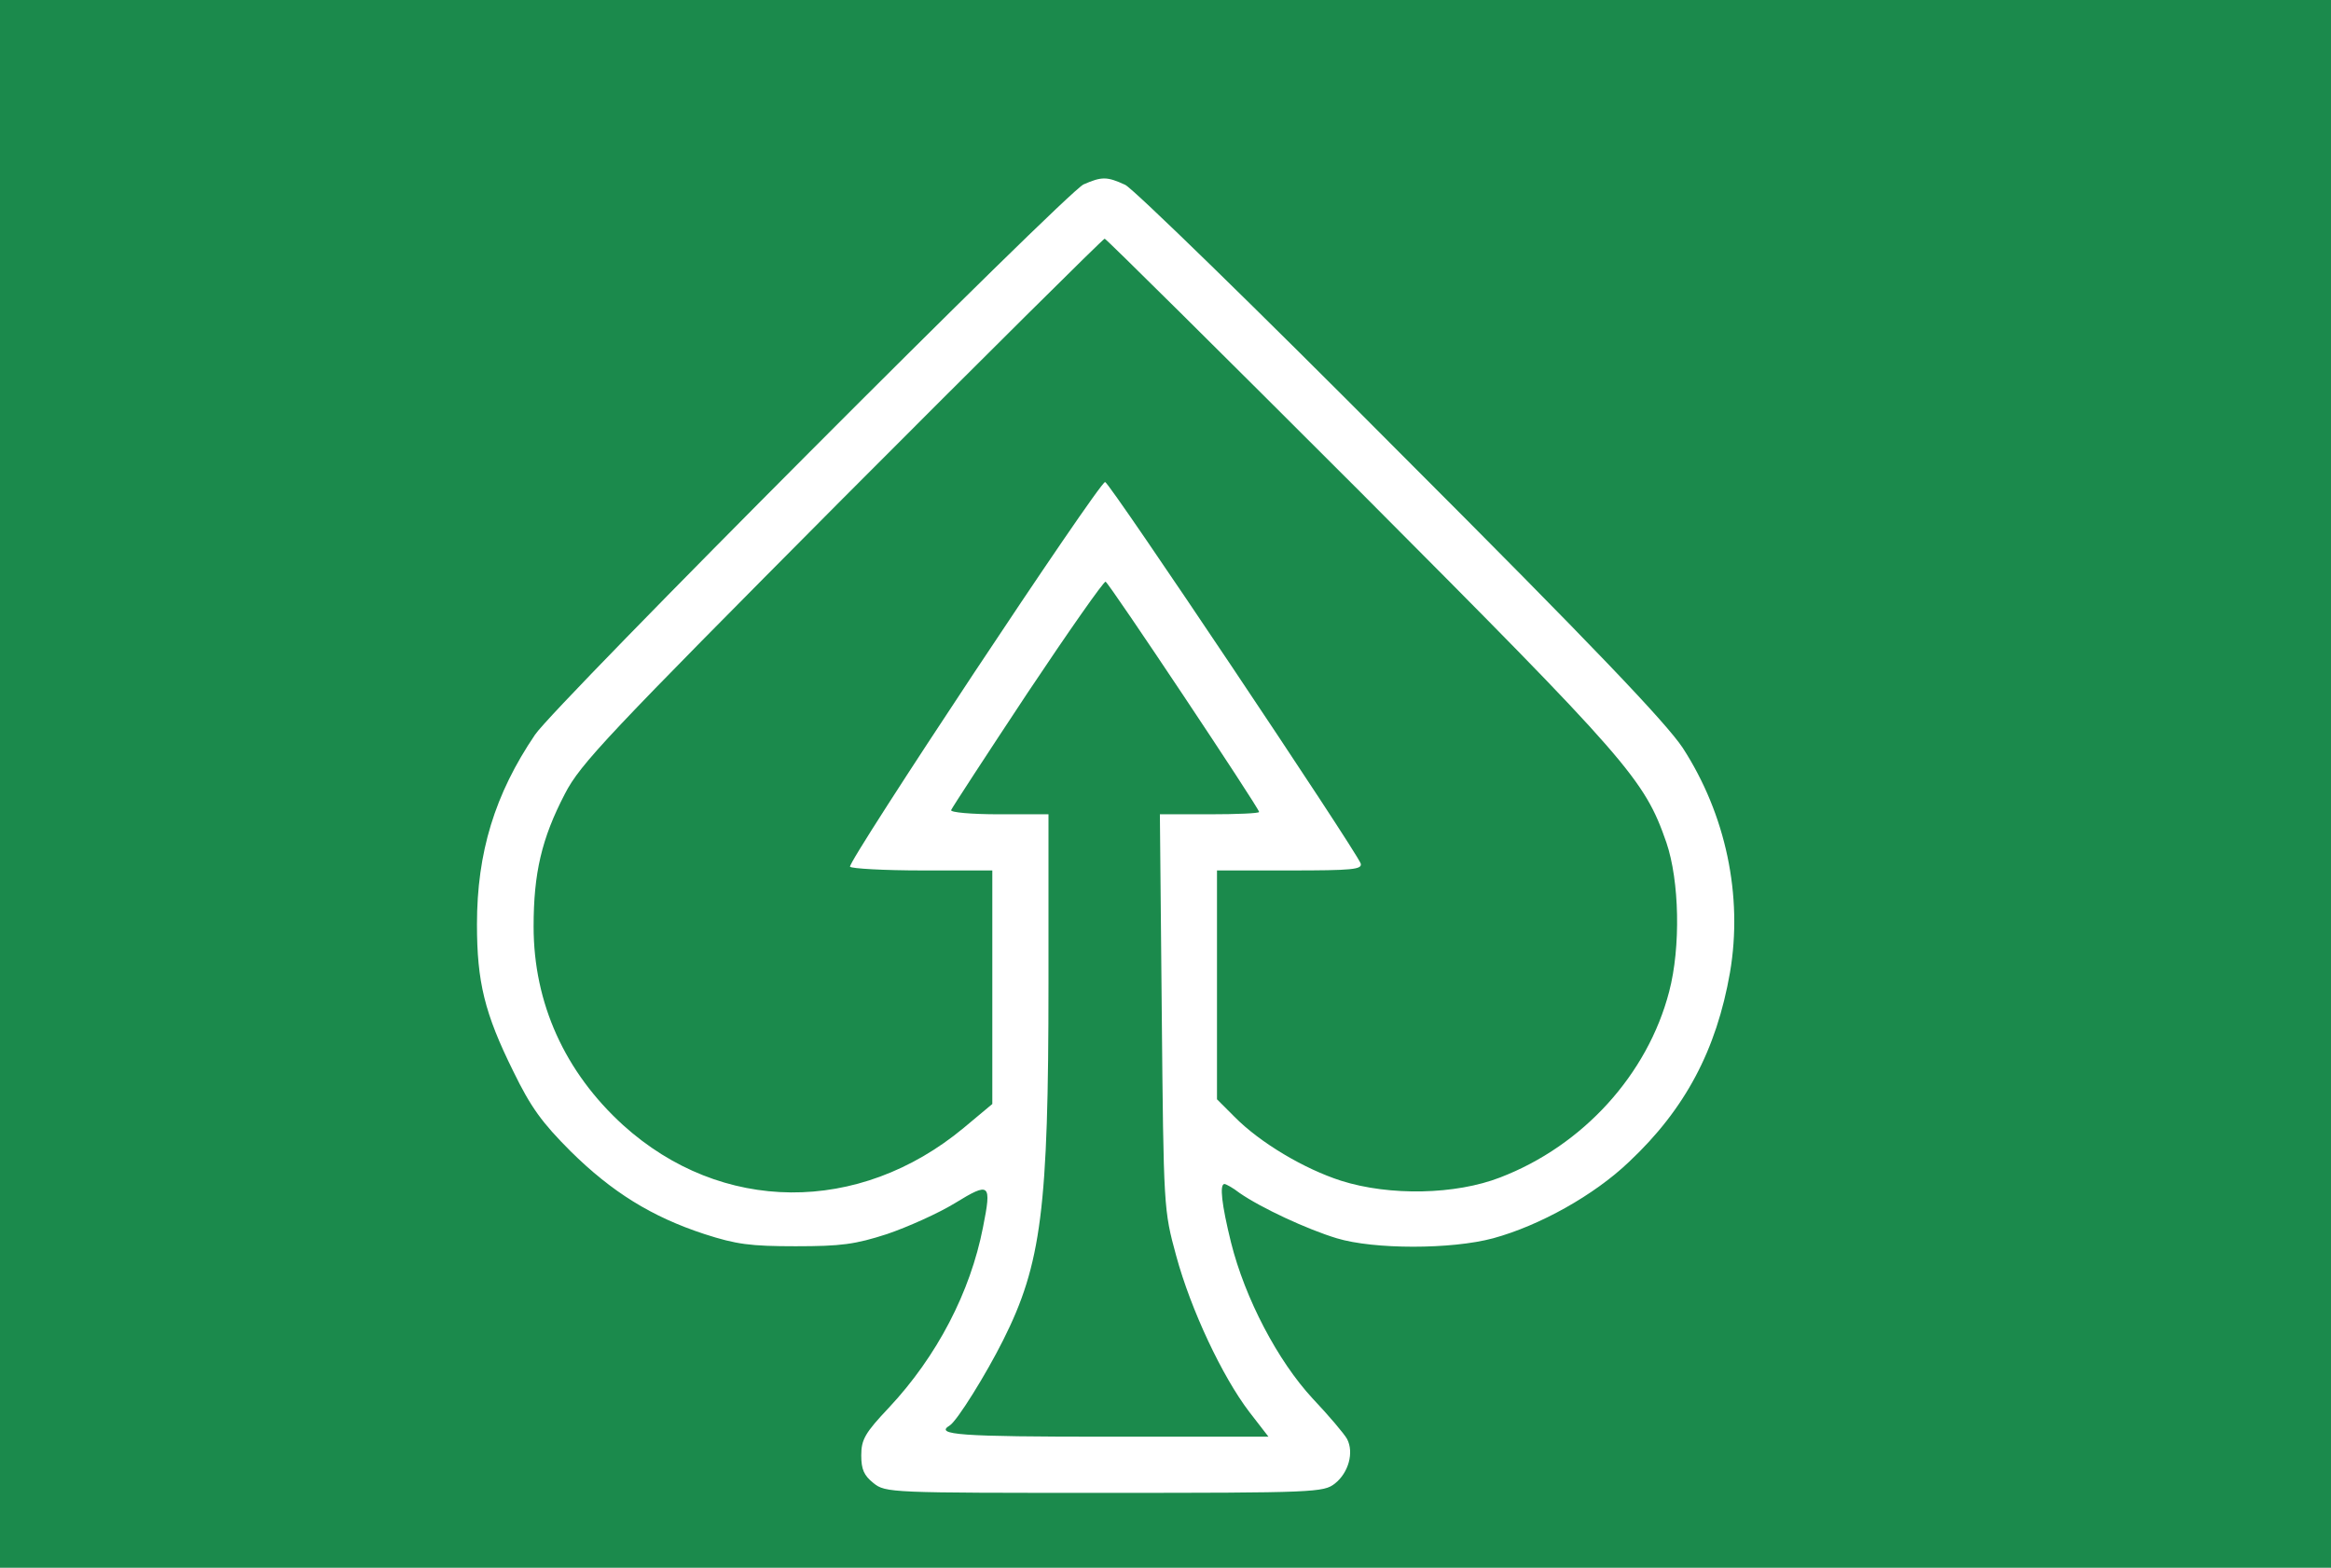
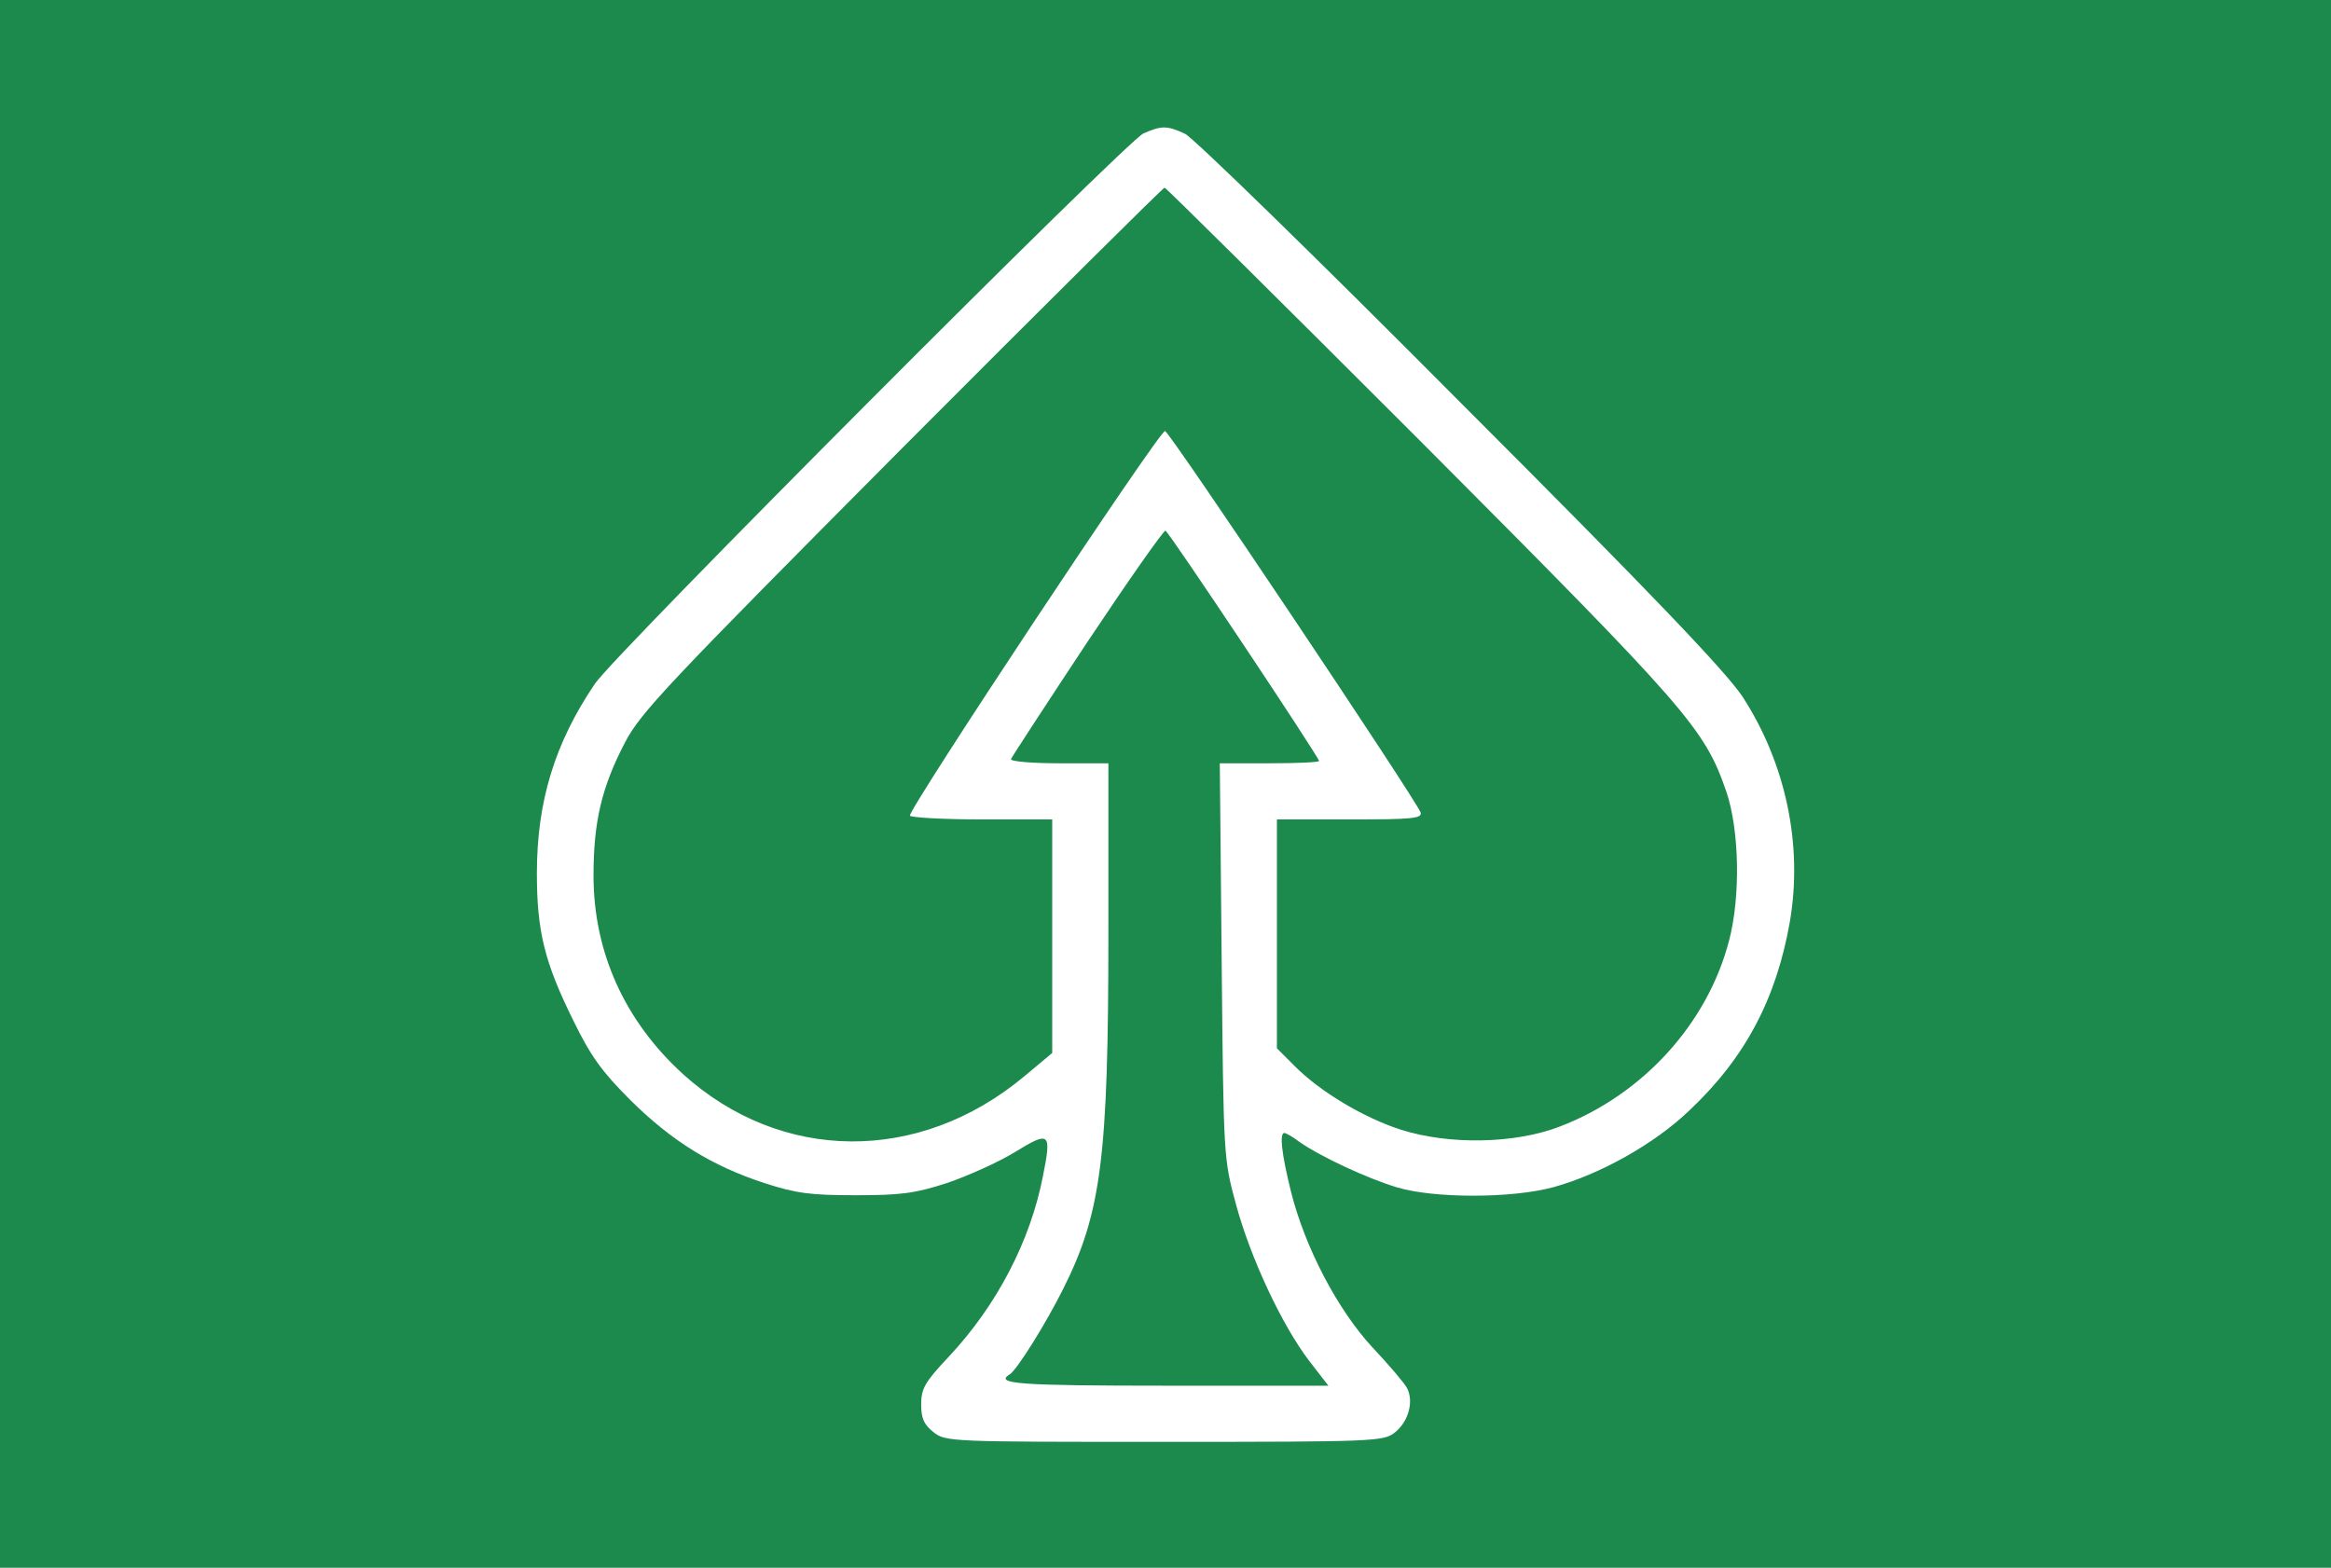
<svg xmlns="http://www.w3.org/2000/svg" width="100%" height="100%" viewBox="0 0 498 335" version="1.1" xml:space="preserve" style="fill-rule:evenodd;clip-rule:evenodd;stroke-linejoin:round;stroke-miterlimit:2;">
  <g>
    <rect x="0" y="0" width="498" height="335" style="fill:white;" />
    <g transform="matrix(0.1,0,0,-0.1,0,335)">
-       <path d="M0,3350L0,0L4980,0L4980,3350L0,3350ZM2404,2955C2422,2946 2686,2689 2991,2382C3404,1969 3559,1806 3595,1752C3687,1610 3724,1436 3696,1272C3667,1106 3600,980 3481,868C3406,796 3289,731 3190,704C3101,680 2935,680 2856,704C2793,723 2694,769 2648,801C2634,812 2619,820 2616,820C2605,820 2610,776 2630,695C2660,575 2730,442 2804,362C2839,325 2872,286 2878,275C2893,246 2881,203 2852,180C2828,161 2810,160 2360,160C1902,160 1892,160 1866,181C1846,197 1840,210 1840,240C1840,274 1848,288 1899,342C2002,452 2073,589 2100,727C2119,822 2115,825 2040,779C2004,757 1939,728 1895,713C1827,691 1797,687 1700,687C1603,687 1573,691 1505,713C1392,750 1307,803 1219,890C1158,951 1134,984 1097,1060C1035,1185 1019,1252 1019,1375C1019,1528 1057,1653 1143,1780C1185,1843 2278,2939 2315,2956C2354,2973 2365,2973 2404,2955Z" style="fill:rgb(27,138,76);fill-rule:nonzero;" />
-       <path d="M1799,2283C1297,1778 1240,1718 1207,1654C1157,1558 1140,1484 1140,1370C1140,1206 1207,1059 1331,946C1541,756 1835,754 2059,940L2120,991L2120,1490L1971,1490C1888,1490 1819,1494 1816,1498C1810,1508 2348,2320 2361,2320C2370,2320 2894,1537 2907,1505C2911,1492 2889,1490 2756,1490L2600,1490L2600,1001L2637,964C2692,908 2787,852 2865,827C2969,794 3110,797 3205,834C3382,902 3520,1054 3566,1231C3591,1326 3588,1468 3560,1550C3513,1685 3480,1723 2907,2298C2609,2596 2363,2840 2360,2840C2357,2840 2104,2589 1799,2283Z" style="fill:rgb(27,138,76);fill-rule:nonzero;" />
-       <path d="M2195,1869C2107,1736 2034,1624 2032,1619C2030,1614 2076,1610 2134,1610L2240,1610L2240,1248C2240,768 2225,649 2143,486C2107,414 2045,314 2029,304C1996,284 2049,280 2365,280L2710,280L2669,333C2611,409 2544,552 2513,666C2486,765 2486,767 2482,1188L2478,1610L2584,1610C2642,1610 2690,1612 2690,1615C2690,1623 2369,2105 2362,2107C2358,2108 2283,2001 2195,1869Z" style="fill:rgb(27,138,76);fill-rule:nonzero;" />
+       <path d="M0,3350L0,0L4980,0L4980,3350L0,3350ZM2532,3064C2550,3055 2814,2798 3119,2491C3532,2078 3687,1915 3723,1861C3815,1719 3852,1545 3824,1381C3795,1215 3728,1089 3609,977C3534,905 3417,840 3318,813C3229,789 3063,789 2984,813C2921,832 2822,878 2776,910C2762,921 2747,929 2744,929C2733,929 2738,885 2758,804C2788,684 2858,551 2932,471C2967,434 3000,395 3006,384C3021,355 3009,312 2980,289C2956,270 2938,269 2488,269C2030,269 2020,269 1994,290C1974,306 1968,319 1968,349C1968,383 1976,397 2027,451C2130,561 2201,698 2228,836C2247,931 2243,934 2168,888C2132,866 2067,837 2023,822C1955,800 1925,796 1828,796C1731,796 1701,800 1633,822C1520,859 1435,912 1347,999C1286,1060 1262,1093 1225,1169C1163,1294 1147,1361 1147,1484C1147,1637 1185,1762 1271,1889C1313,1952 2406,3048 2443,3065C2482,3082 2493,3082 2532,3064Z" style="fill:rgb(27,138,76);fill-rule:nonzero;" />
+       <path d="M1927,2392C1425,1887 1368,1827 1335,1763C1285,1667 1268,1593 1268,1479C1268,1315 1335,1168 1459,1055C1669,865 1963,863 2187,1049L2248,1100L2248,1599L2099,1599C2016,1599 1947,1603 1944,1607C1938,1617 2476,2429 2489,2429C2498,2429 3022,1646 3035,1614C3039,1601 3017,1599 2884,1599L2728,1599L2728,1110L2765,1073C2820,1017 2915,961 2993,936C3097,903 3238,906 3333,943C3510,1011 3648,1163 3694,1340C3719,1435 3716,1577 3688,1659C3641,1794 3608,1832 3035,2407C2737,2705 2491,2949 2488,2949C2485,2949 2232,2698 1927,2392Z" style="fill:rgb(27,138,76);fill-rule:nonzero;" />
+       <path d="M2323,1978C2235,1845 2162,1733 2160,1728C2158,1723 2204,1719 2262,1719L2368,1719L2368,1357C2368,877 2353,758 2271,595C2235,523 2173,423 2157,413C2124,393 2177,389 2493,389L2838,389L2797,442C2739,518 2672,661 2641,775C2614,874 2614,876 2610,1297L2606,1719L2712,1719C2770,1719 2818,1721 2818,1724C2818,1732 2497,2214 2490,2216C2486,2217 2411,2110 2323,1978Z" style="fill:rgb(27,138,76);fill-rule:nonzero;" />
    </g>
  </g>
</svg>
